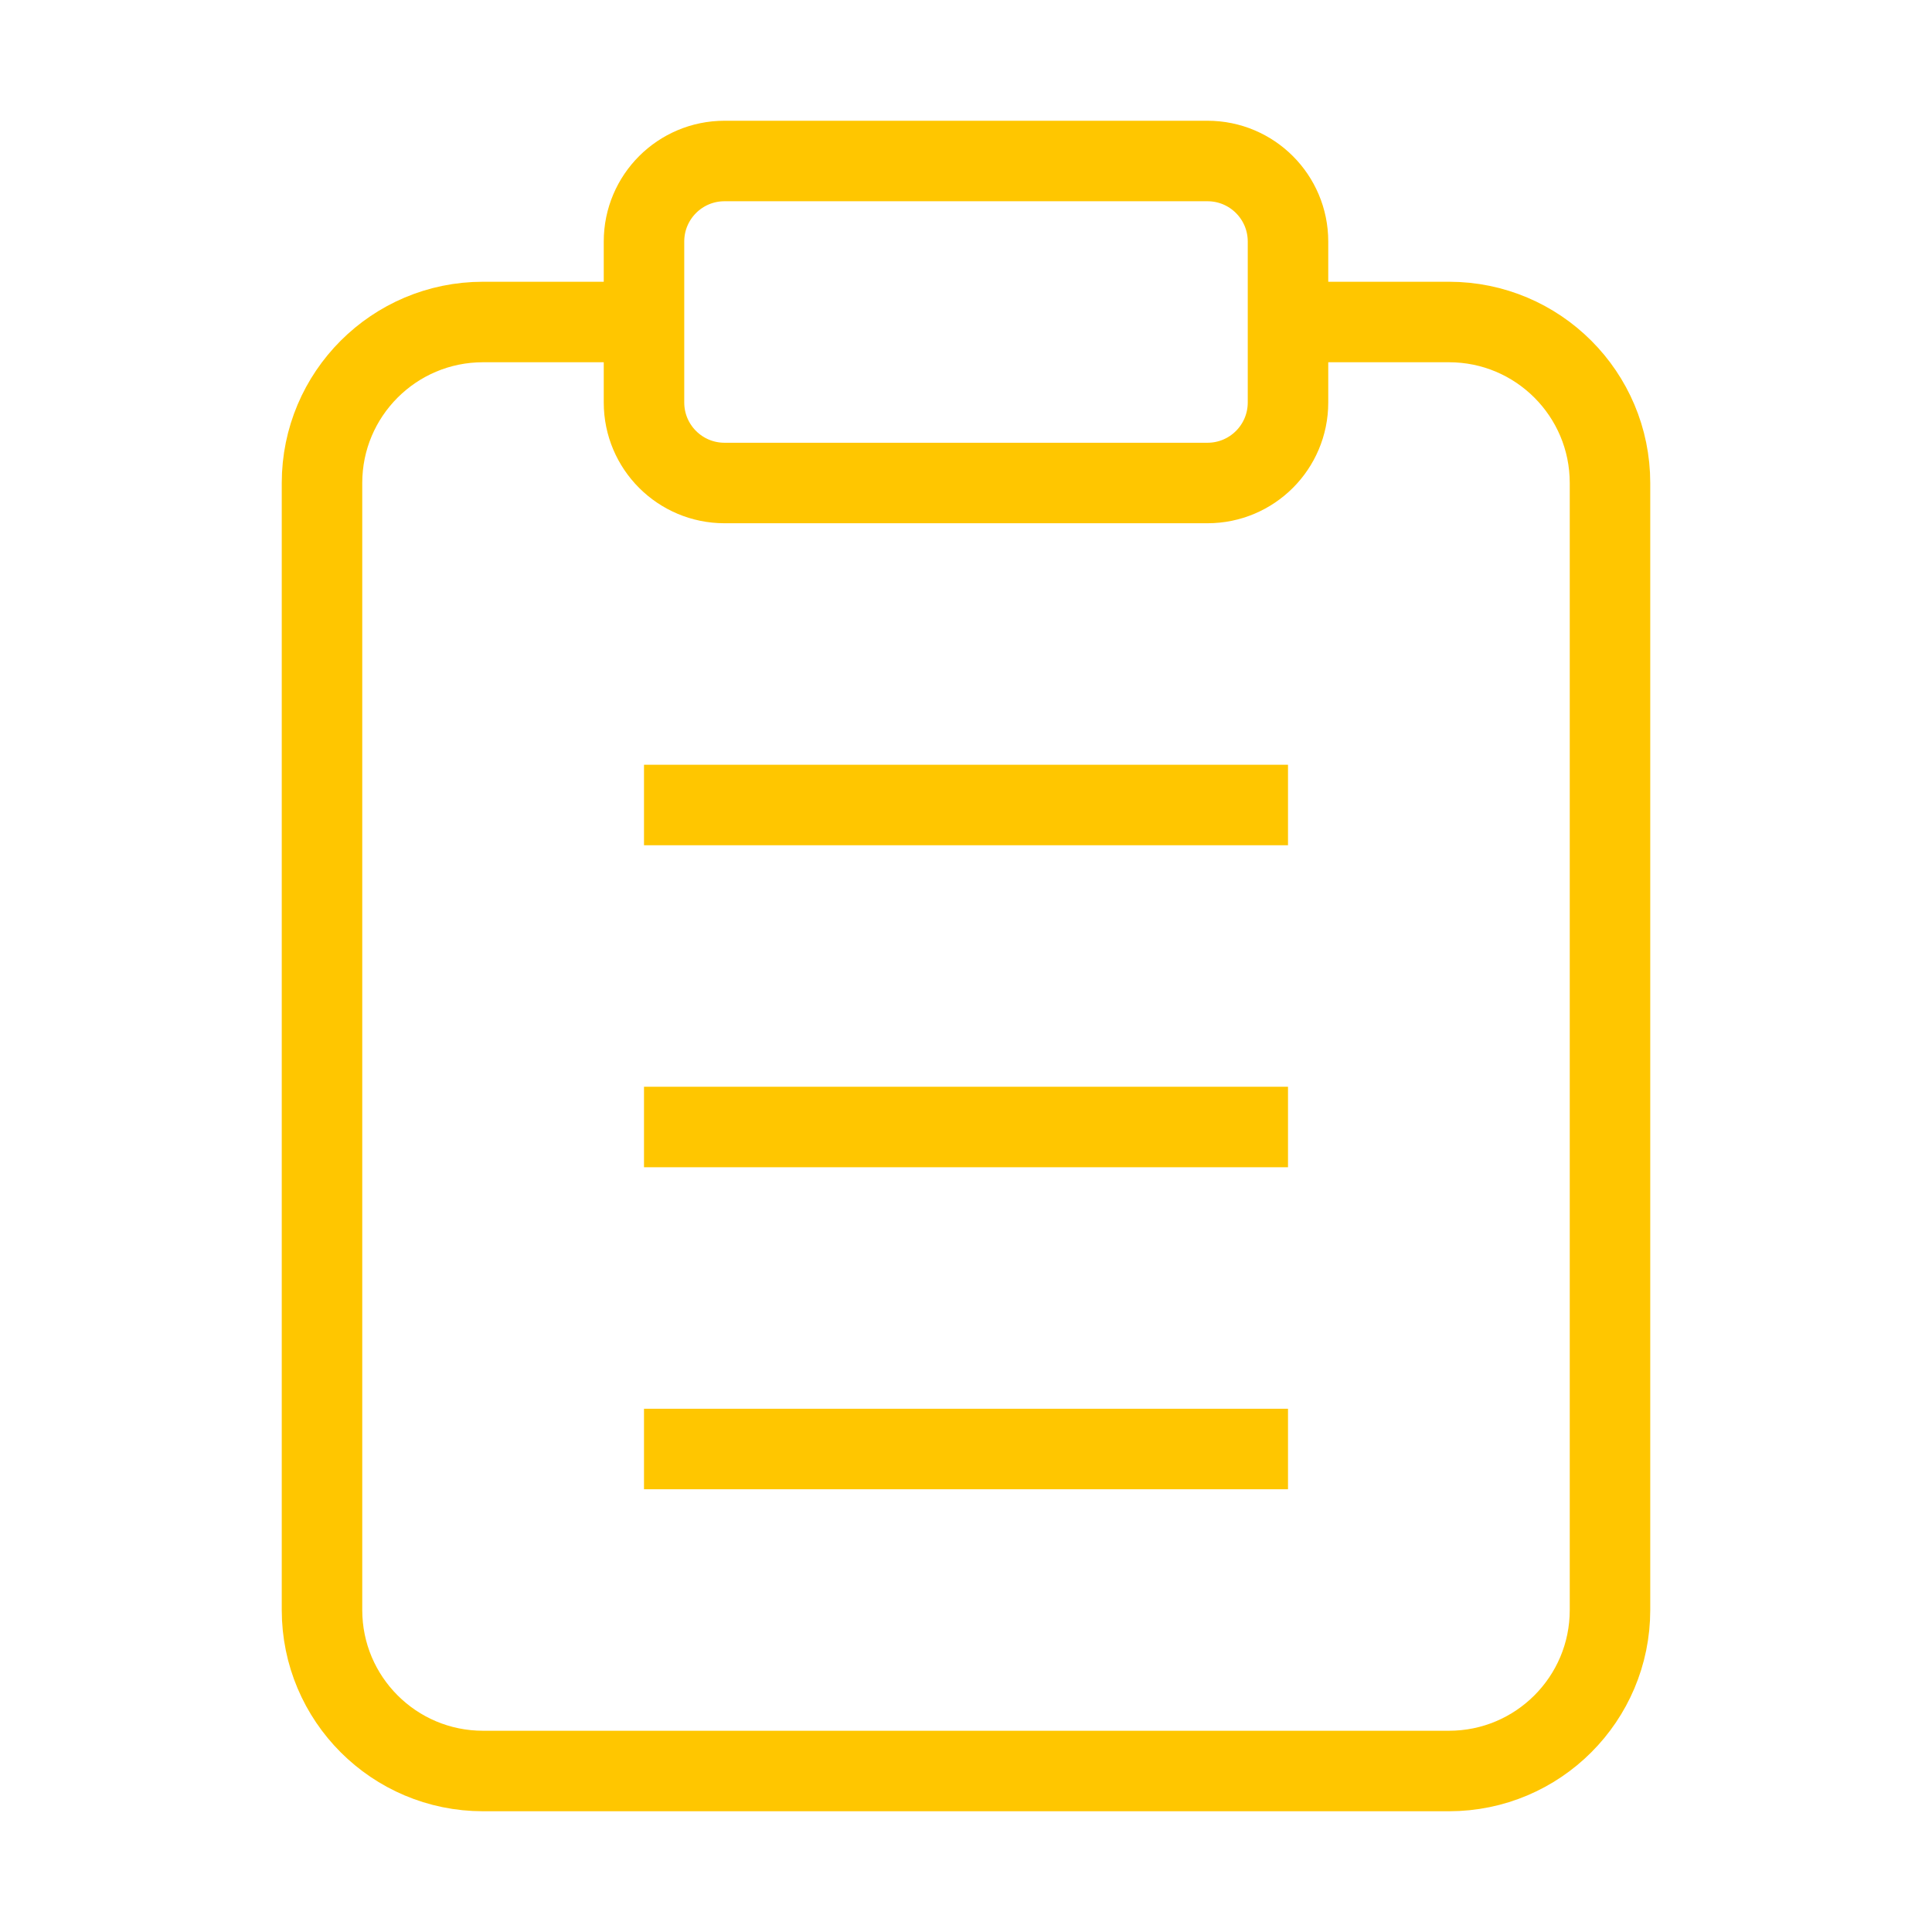
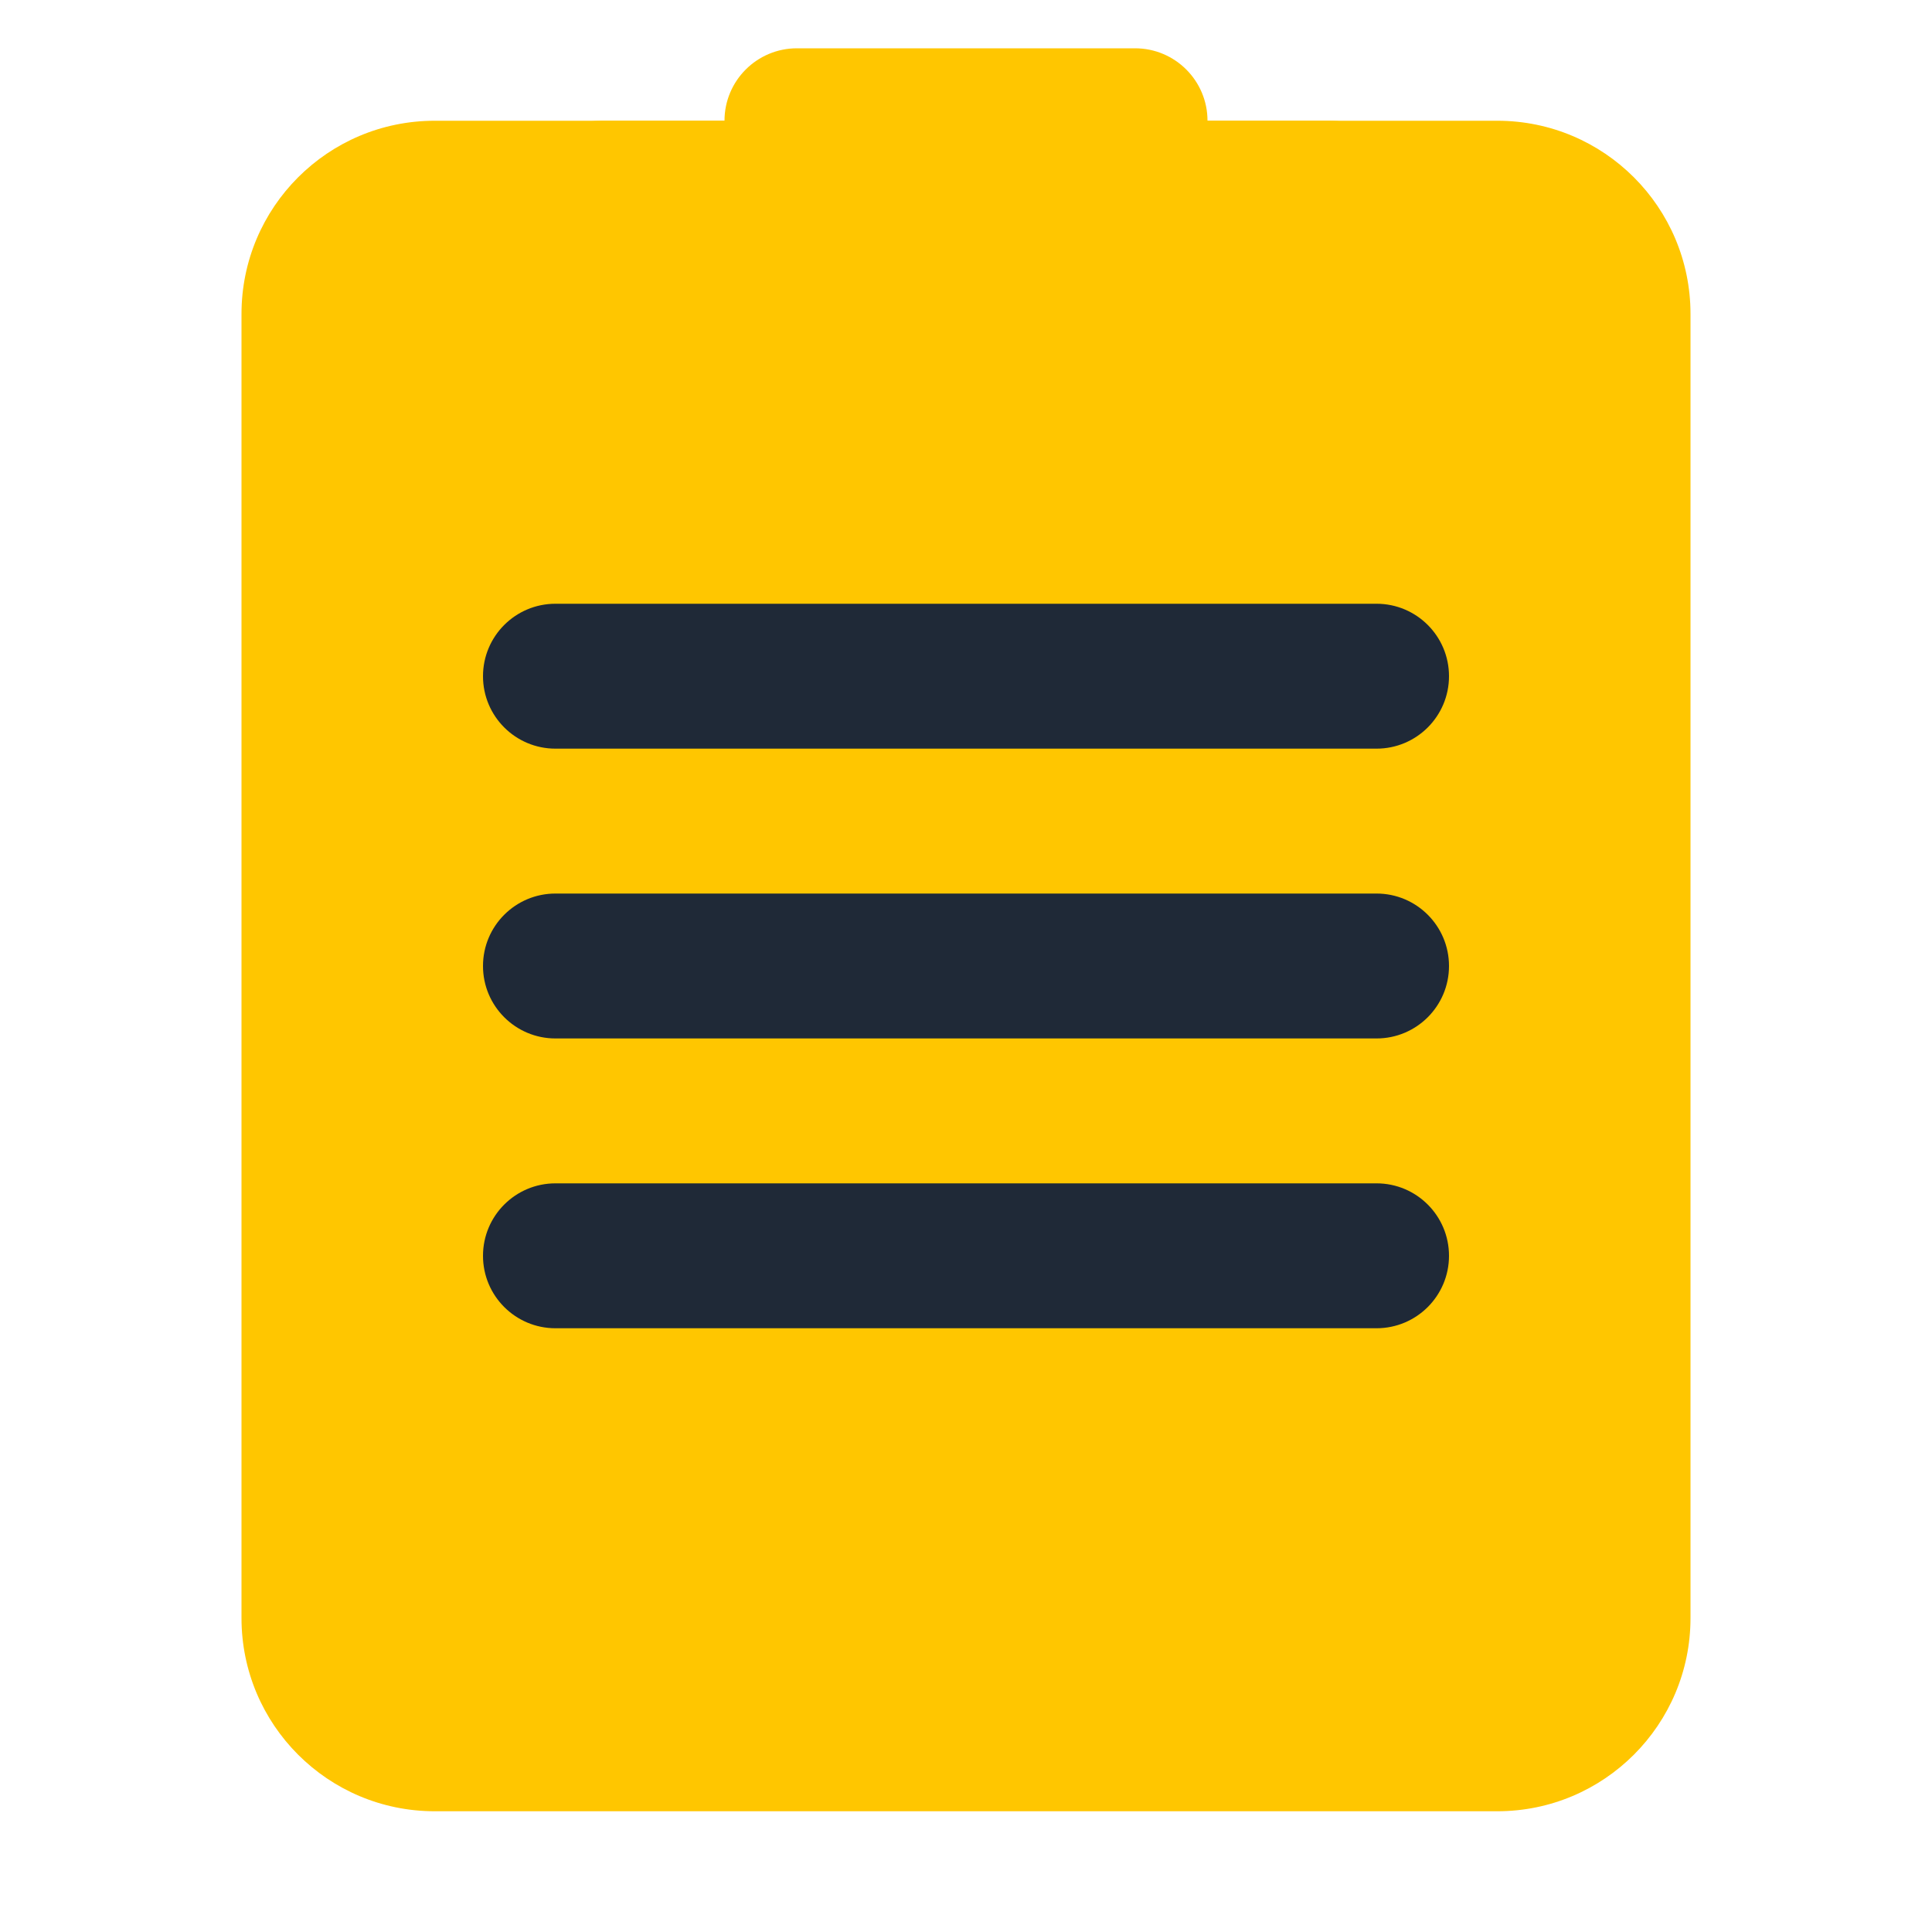
- <svg xmlns="http://www.w3.org/2000/svg" width="24" height="24" viewBox="0 0 24 24">
-   <path d="M16 4h2a2 2 0 0 1 2 2v14a2 2 0 0 1-2 2H6a2 2 0 0 1-2-2V6a2 2 0 0 1 2-2h2" stroke="#FFC600" strokeWidth="4.5" strokeLinecap="round" strokeLinejoin="round" fill="none" />
-   <path d="M15 2H9a1 1 0 0 0-1 1v2a1 1 0 0 0 1 1h6a1 1 0 0 0 1-1V3a1 1 0 0 0-1-1Z" stroke="#FFC600" strokeWidth="4.5" strokeLinecap="round" strokeLinejoin="round" fill="none" />
-   <line x1="8" y1="10" x2="16" y2="10" stroke="#FFC600" strokeWidth="4" strokeLinecap="round" />
-   <line x1="8" y1="14" x2="16" y2="14" stroke="#FFC600" strokeWidth="4" strokeLinecap="round" />
-   <line x1="8" y1="18" x2="16" y2="18" stroke="#FFC600" strokeWidth="4" strokeLinecap="round" />
+ <svg xmlns="http://www.w3.org/2000/svg" viewBox="0 0 800 800">
+   <rect x="100" y="50" width="600" height="700" rx="80" fill="#FFC600" />
+   <path d="M250 50 H550 Q580 50 580 80 V120 Q580 150 550 150 H250 Q220 150 220 120 V80 Q220 50 250 50 Z" fill="#FFC600" />
+   <rect x="300" y="20" width="200" height="60" rx="30" fill="#FFC600" />
+   <rect x="200" y="250" width="400" height="60" rx="30" fill="#1f2937" />
+   <rect x="200" y="370" width="400" height="60" rx="30" fill="#1f2937" />
+   <rect x="200" y="490" width="400" height="60" rx="30" fill="#1f2937" />
</svg>
